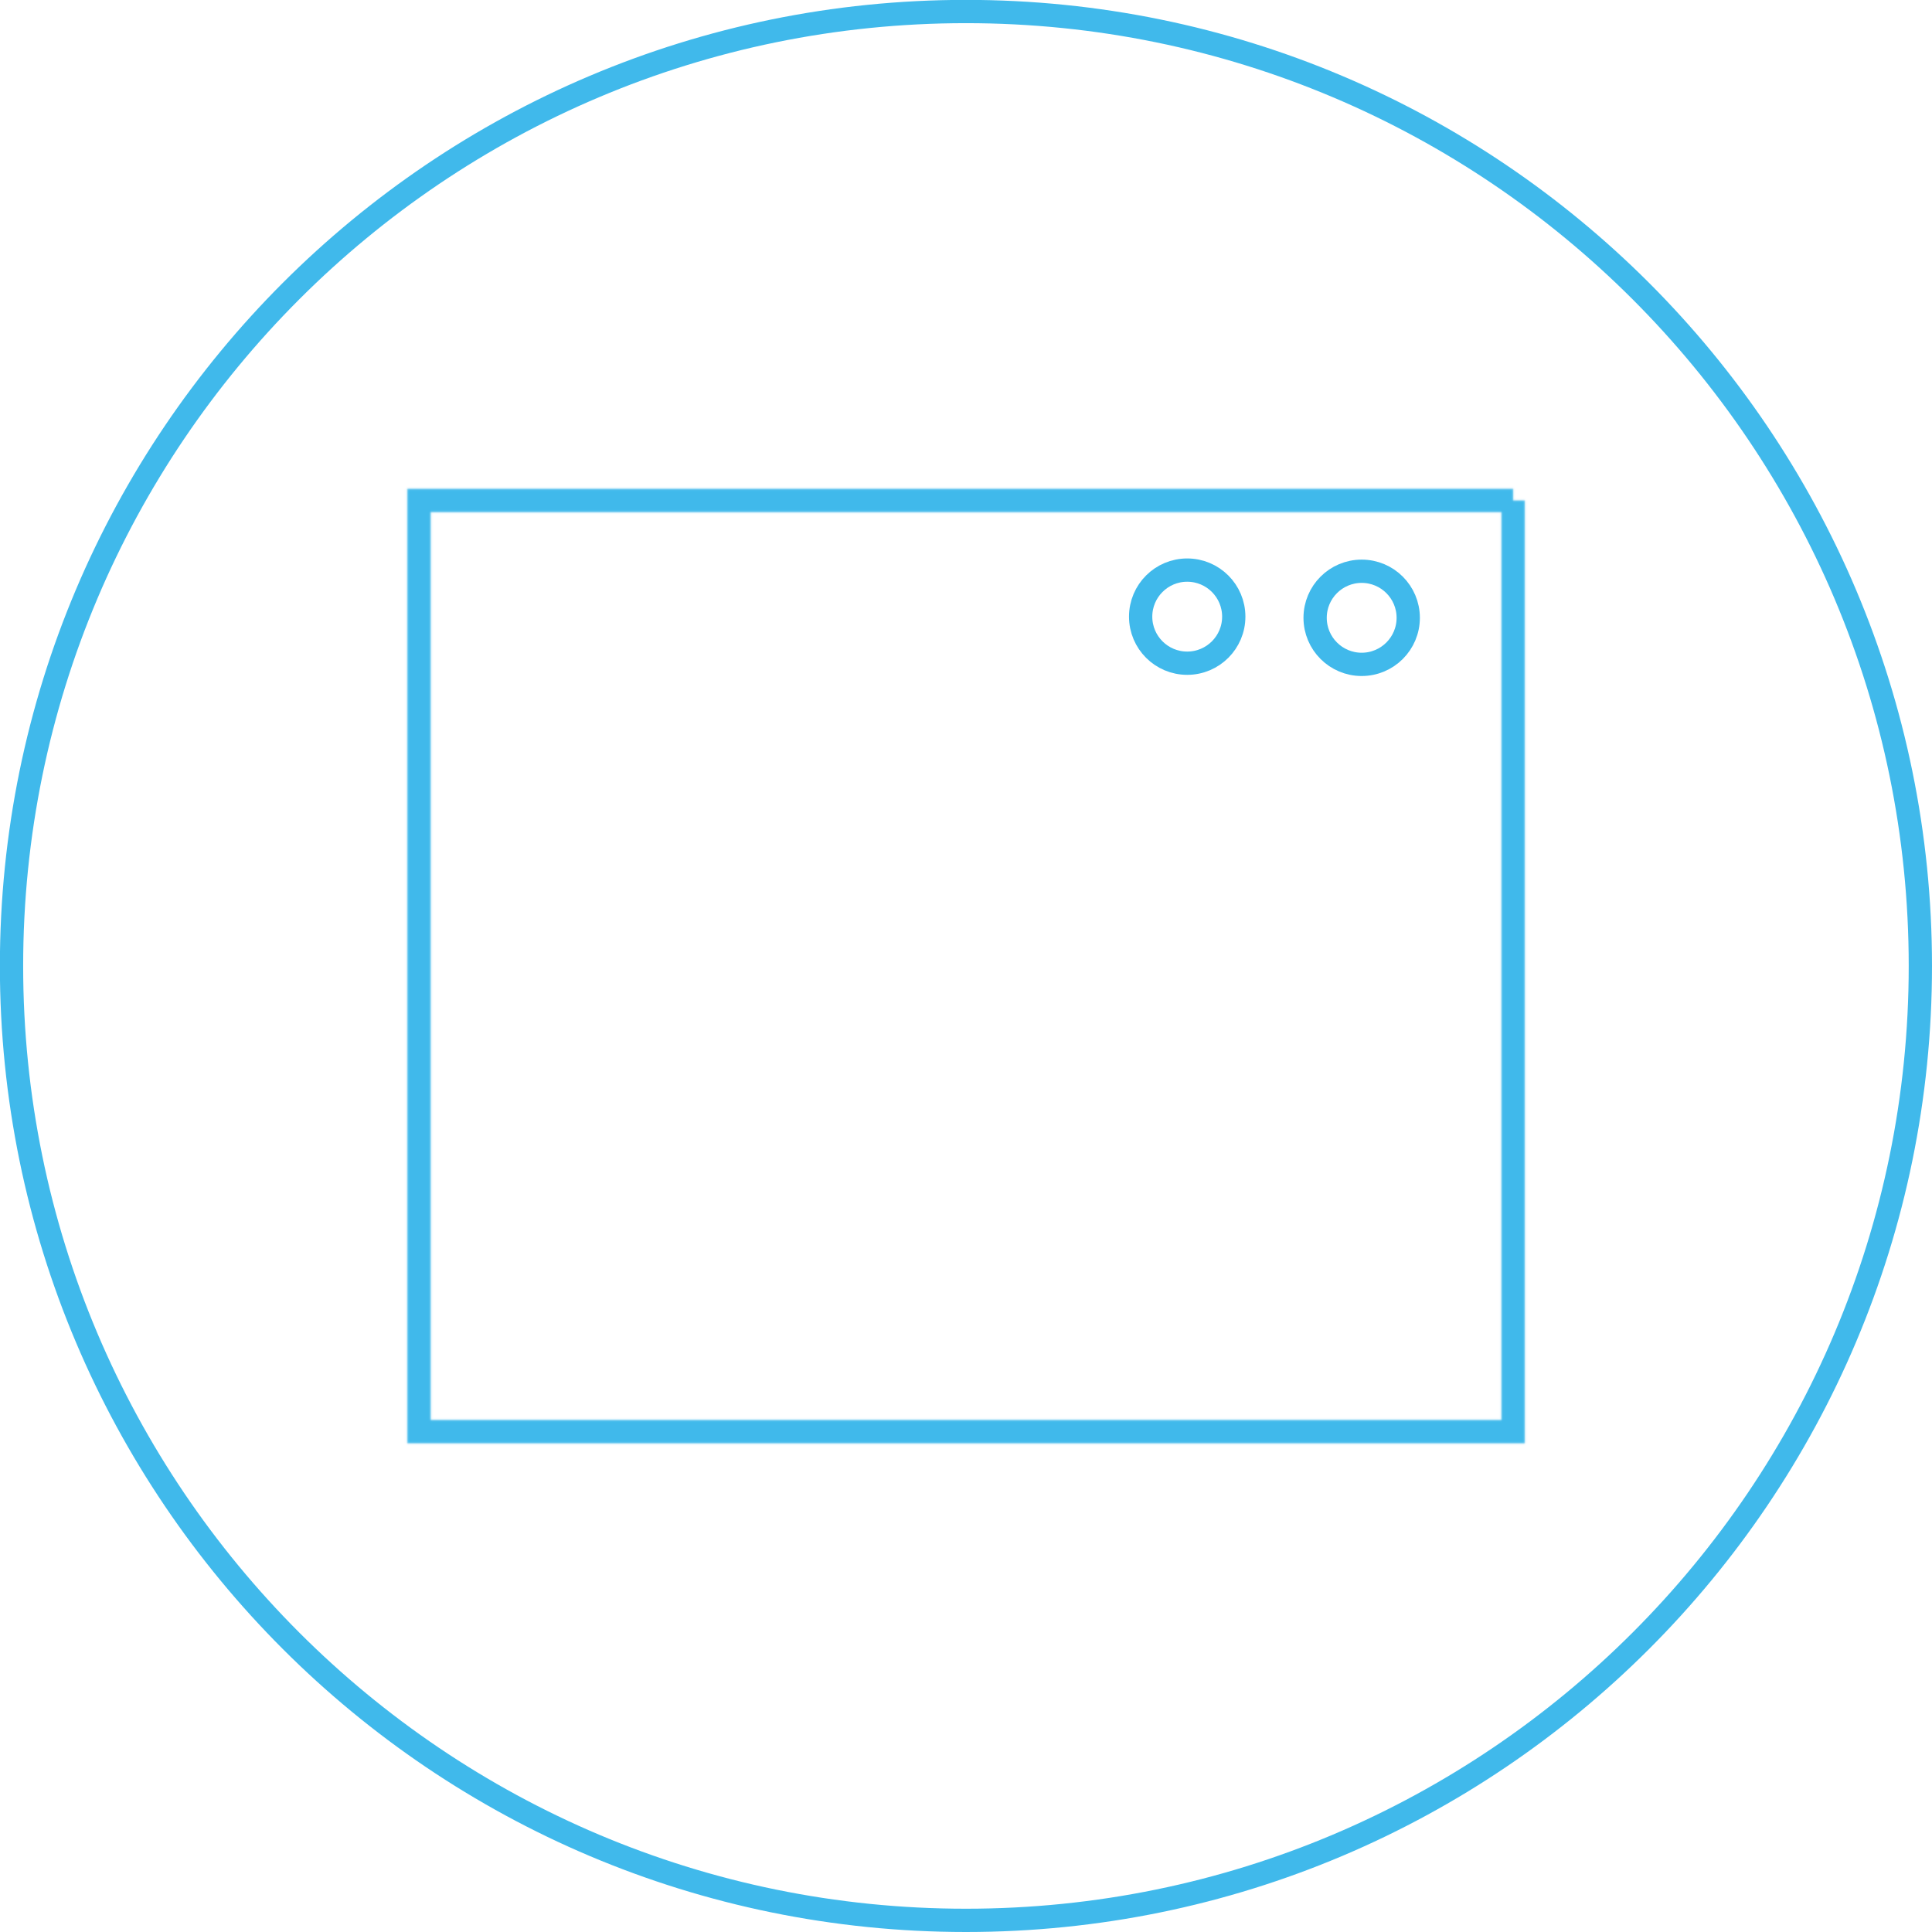
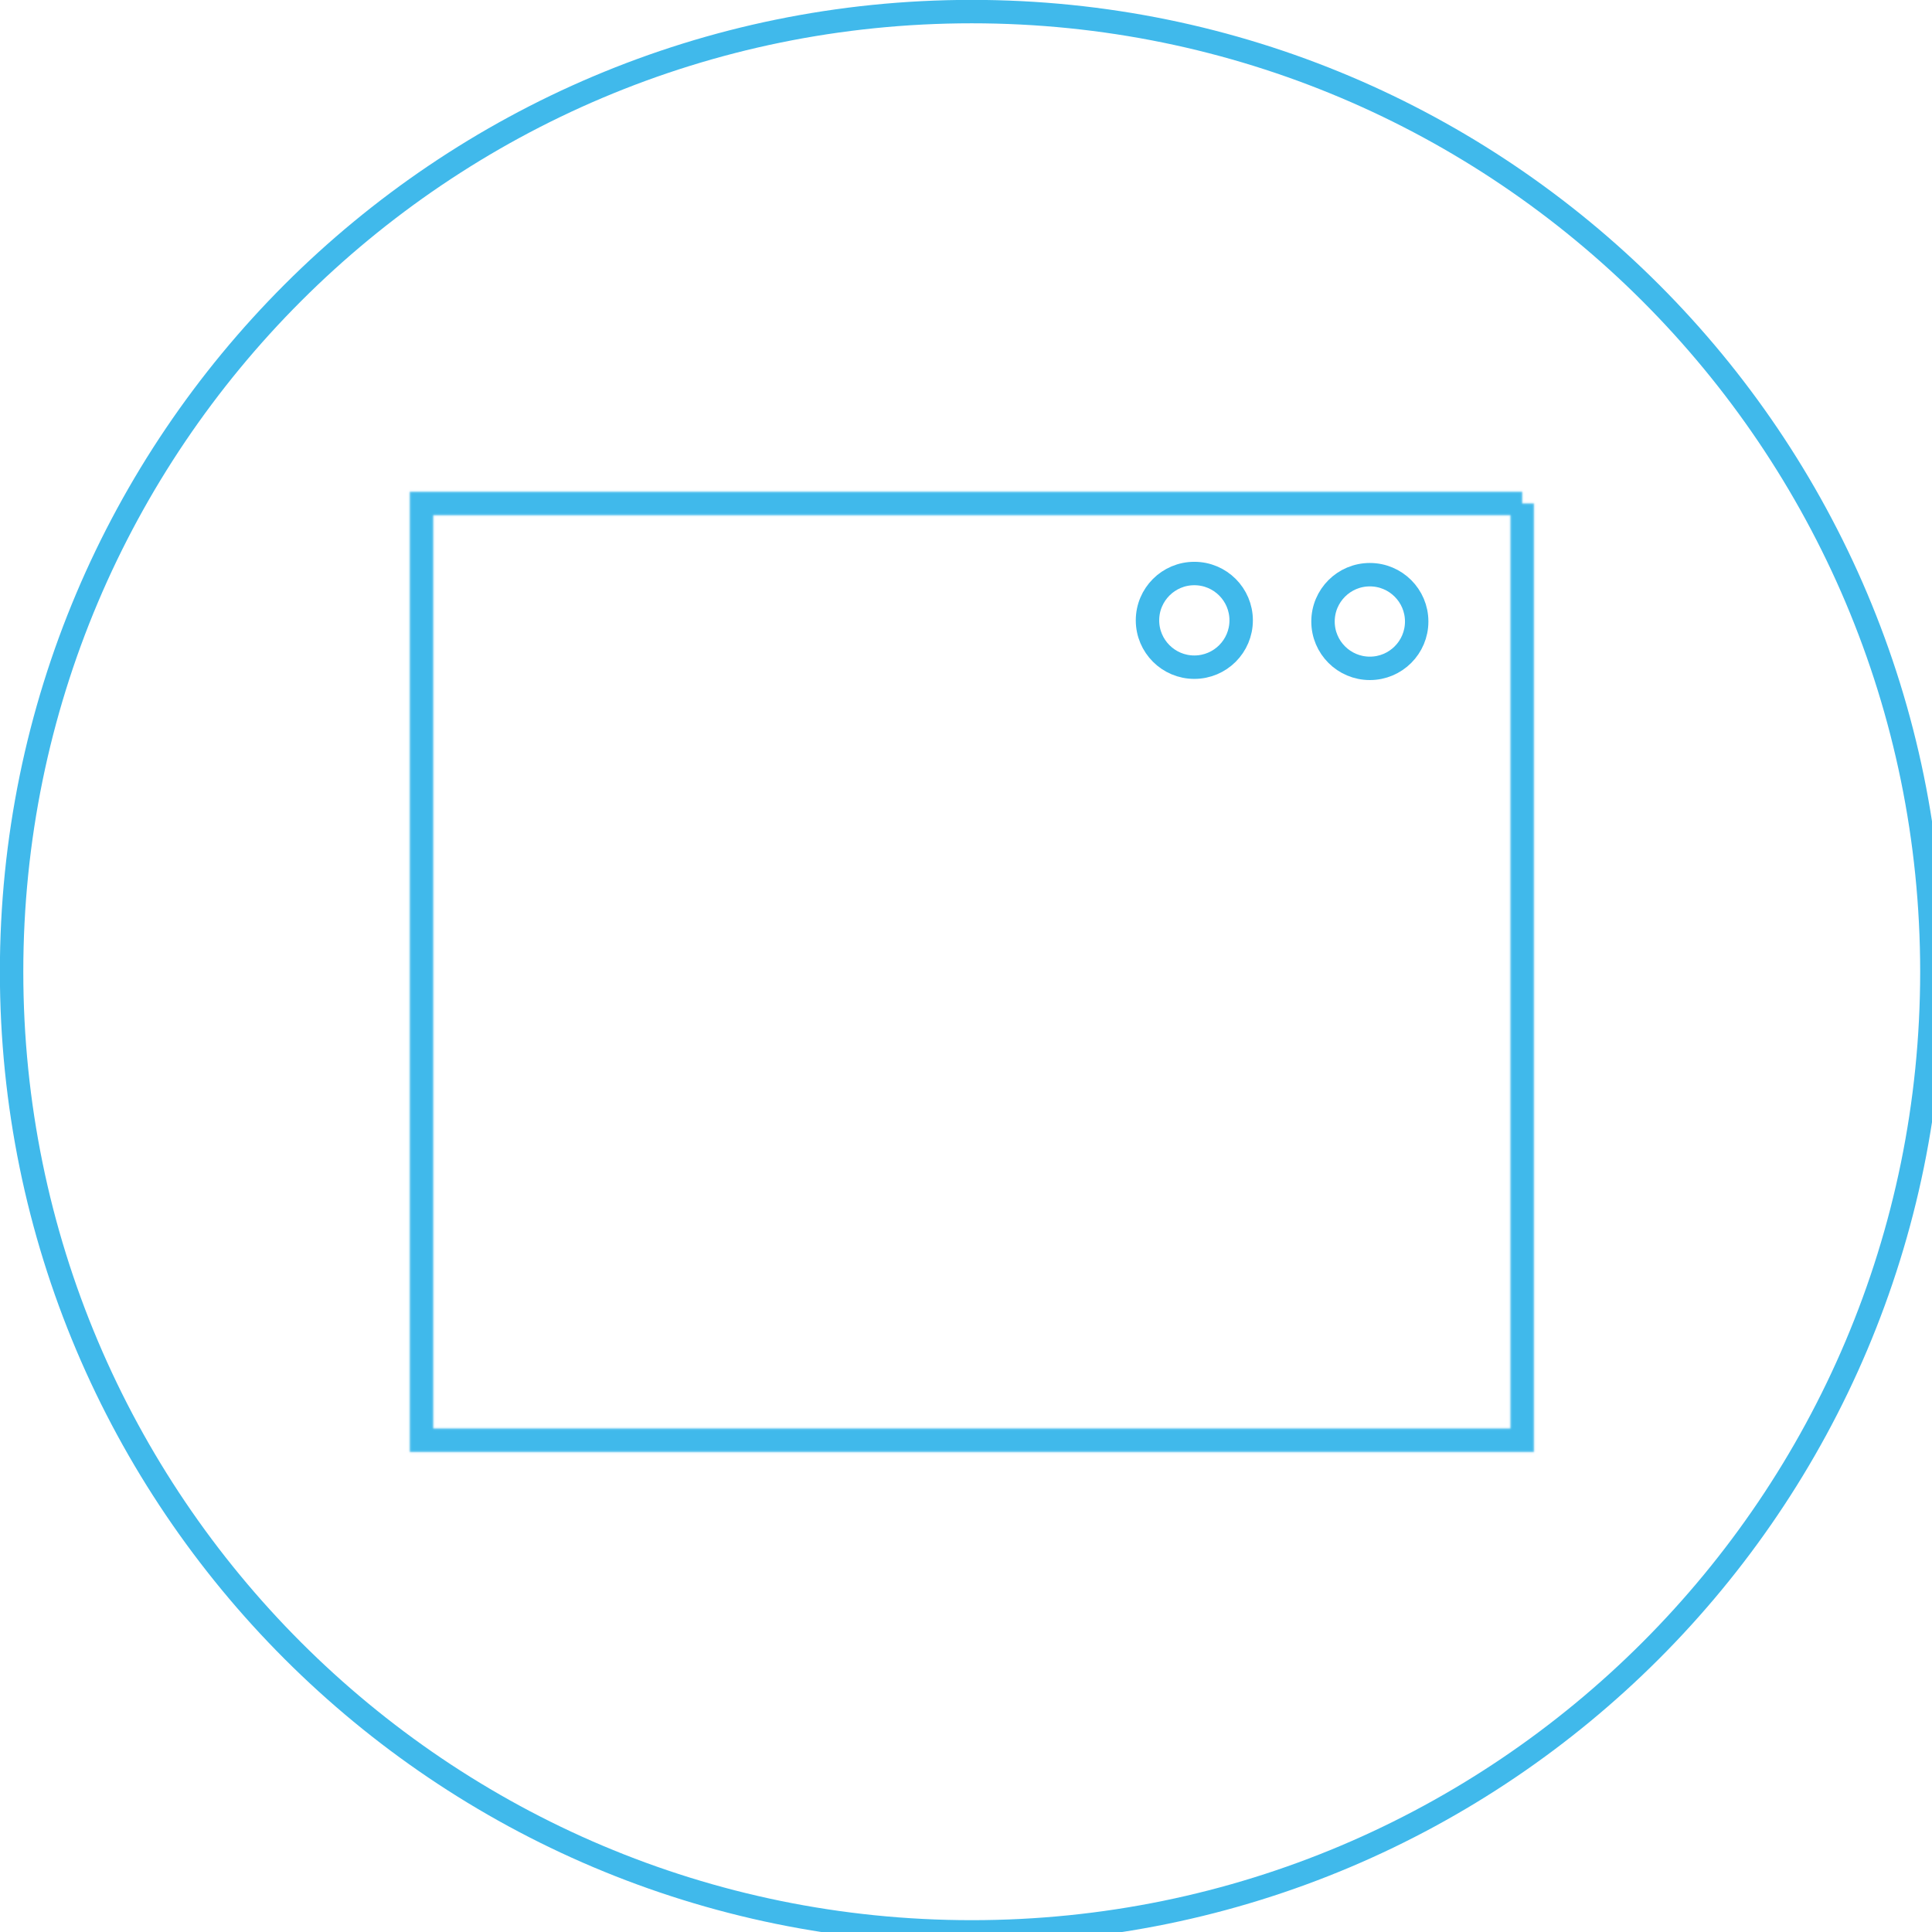
- <svg xmlns="http://www.w3.org/2000/svg" width="165.99" height="165.99">
+ <svg xmlns="http://www.w3.org/2000/svg" width="165" height="165">
  <defs>
    <style>
      circle,
      path {
        stroke: #40b9eb;
        fill: transparent;
        stroke-width: 2px;
      }
      </style>
    <filter id="svg_2_blur">
      <feGaussianBlur stdDeviation="0.1" in="SourceGraphic" />
    </filter>
  </defs>
  <g>
    <g id="Layer_2">
      <g id="Layer_1-2">
        <circle fill="black" id="svg_1" r="82" cy="82.99" cx="82.99" class="cls-1" />
        <path filter="url(#svg_2_blur)" fill="black" id="svg_2" d="m130,43l0,80l-94,0l0,-80l94,0" class="cls-2" />
        <line id="svg_3" y2="64.99" x2="34.99" y1="64.99" x1="130.99" class="cls-3" />
        <circle id="svg_4" r="4" cy="53.08" cx="116.99" class="cls-4" />
        <circle id="svg_5" r="4" cy="52.98" cx="102" class="cls-5" />
      </g>
    </g>
  </g>
</svg>
